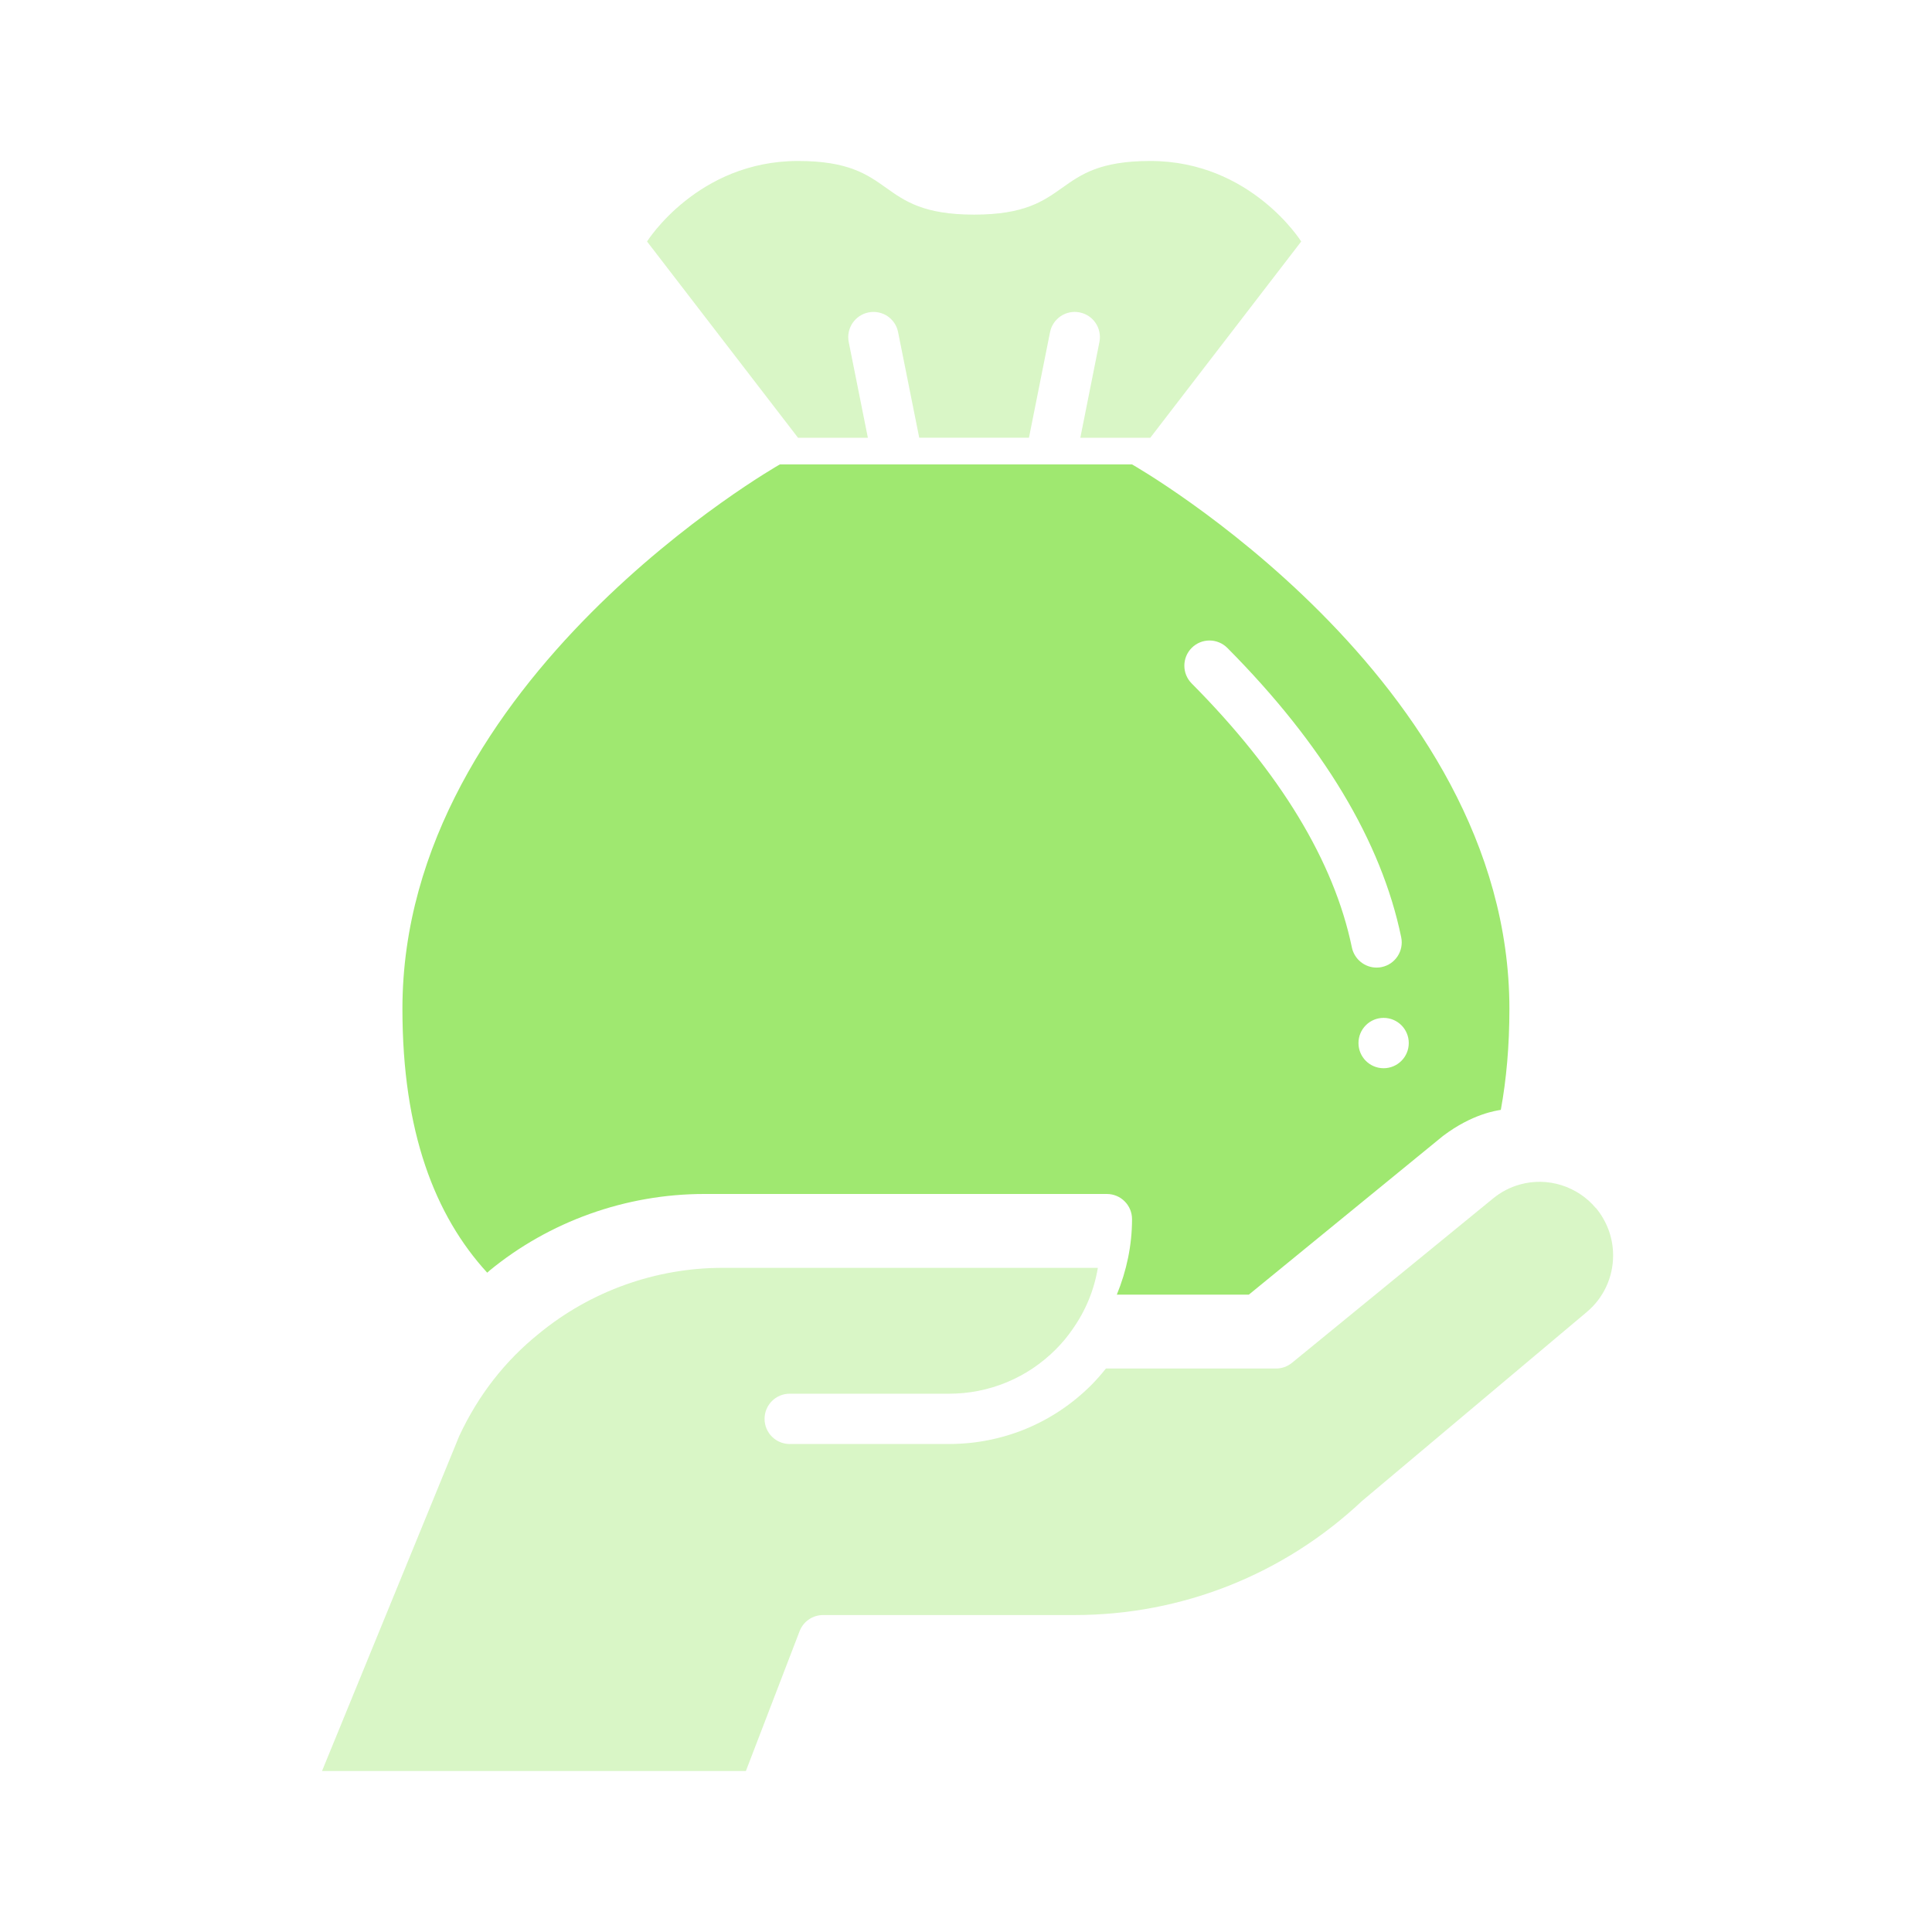
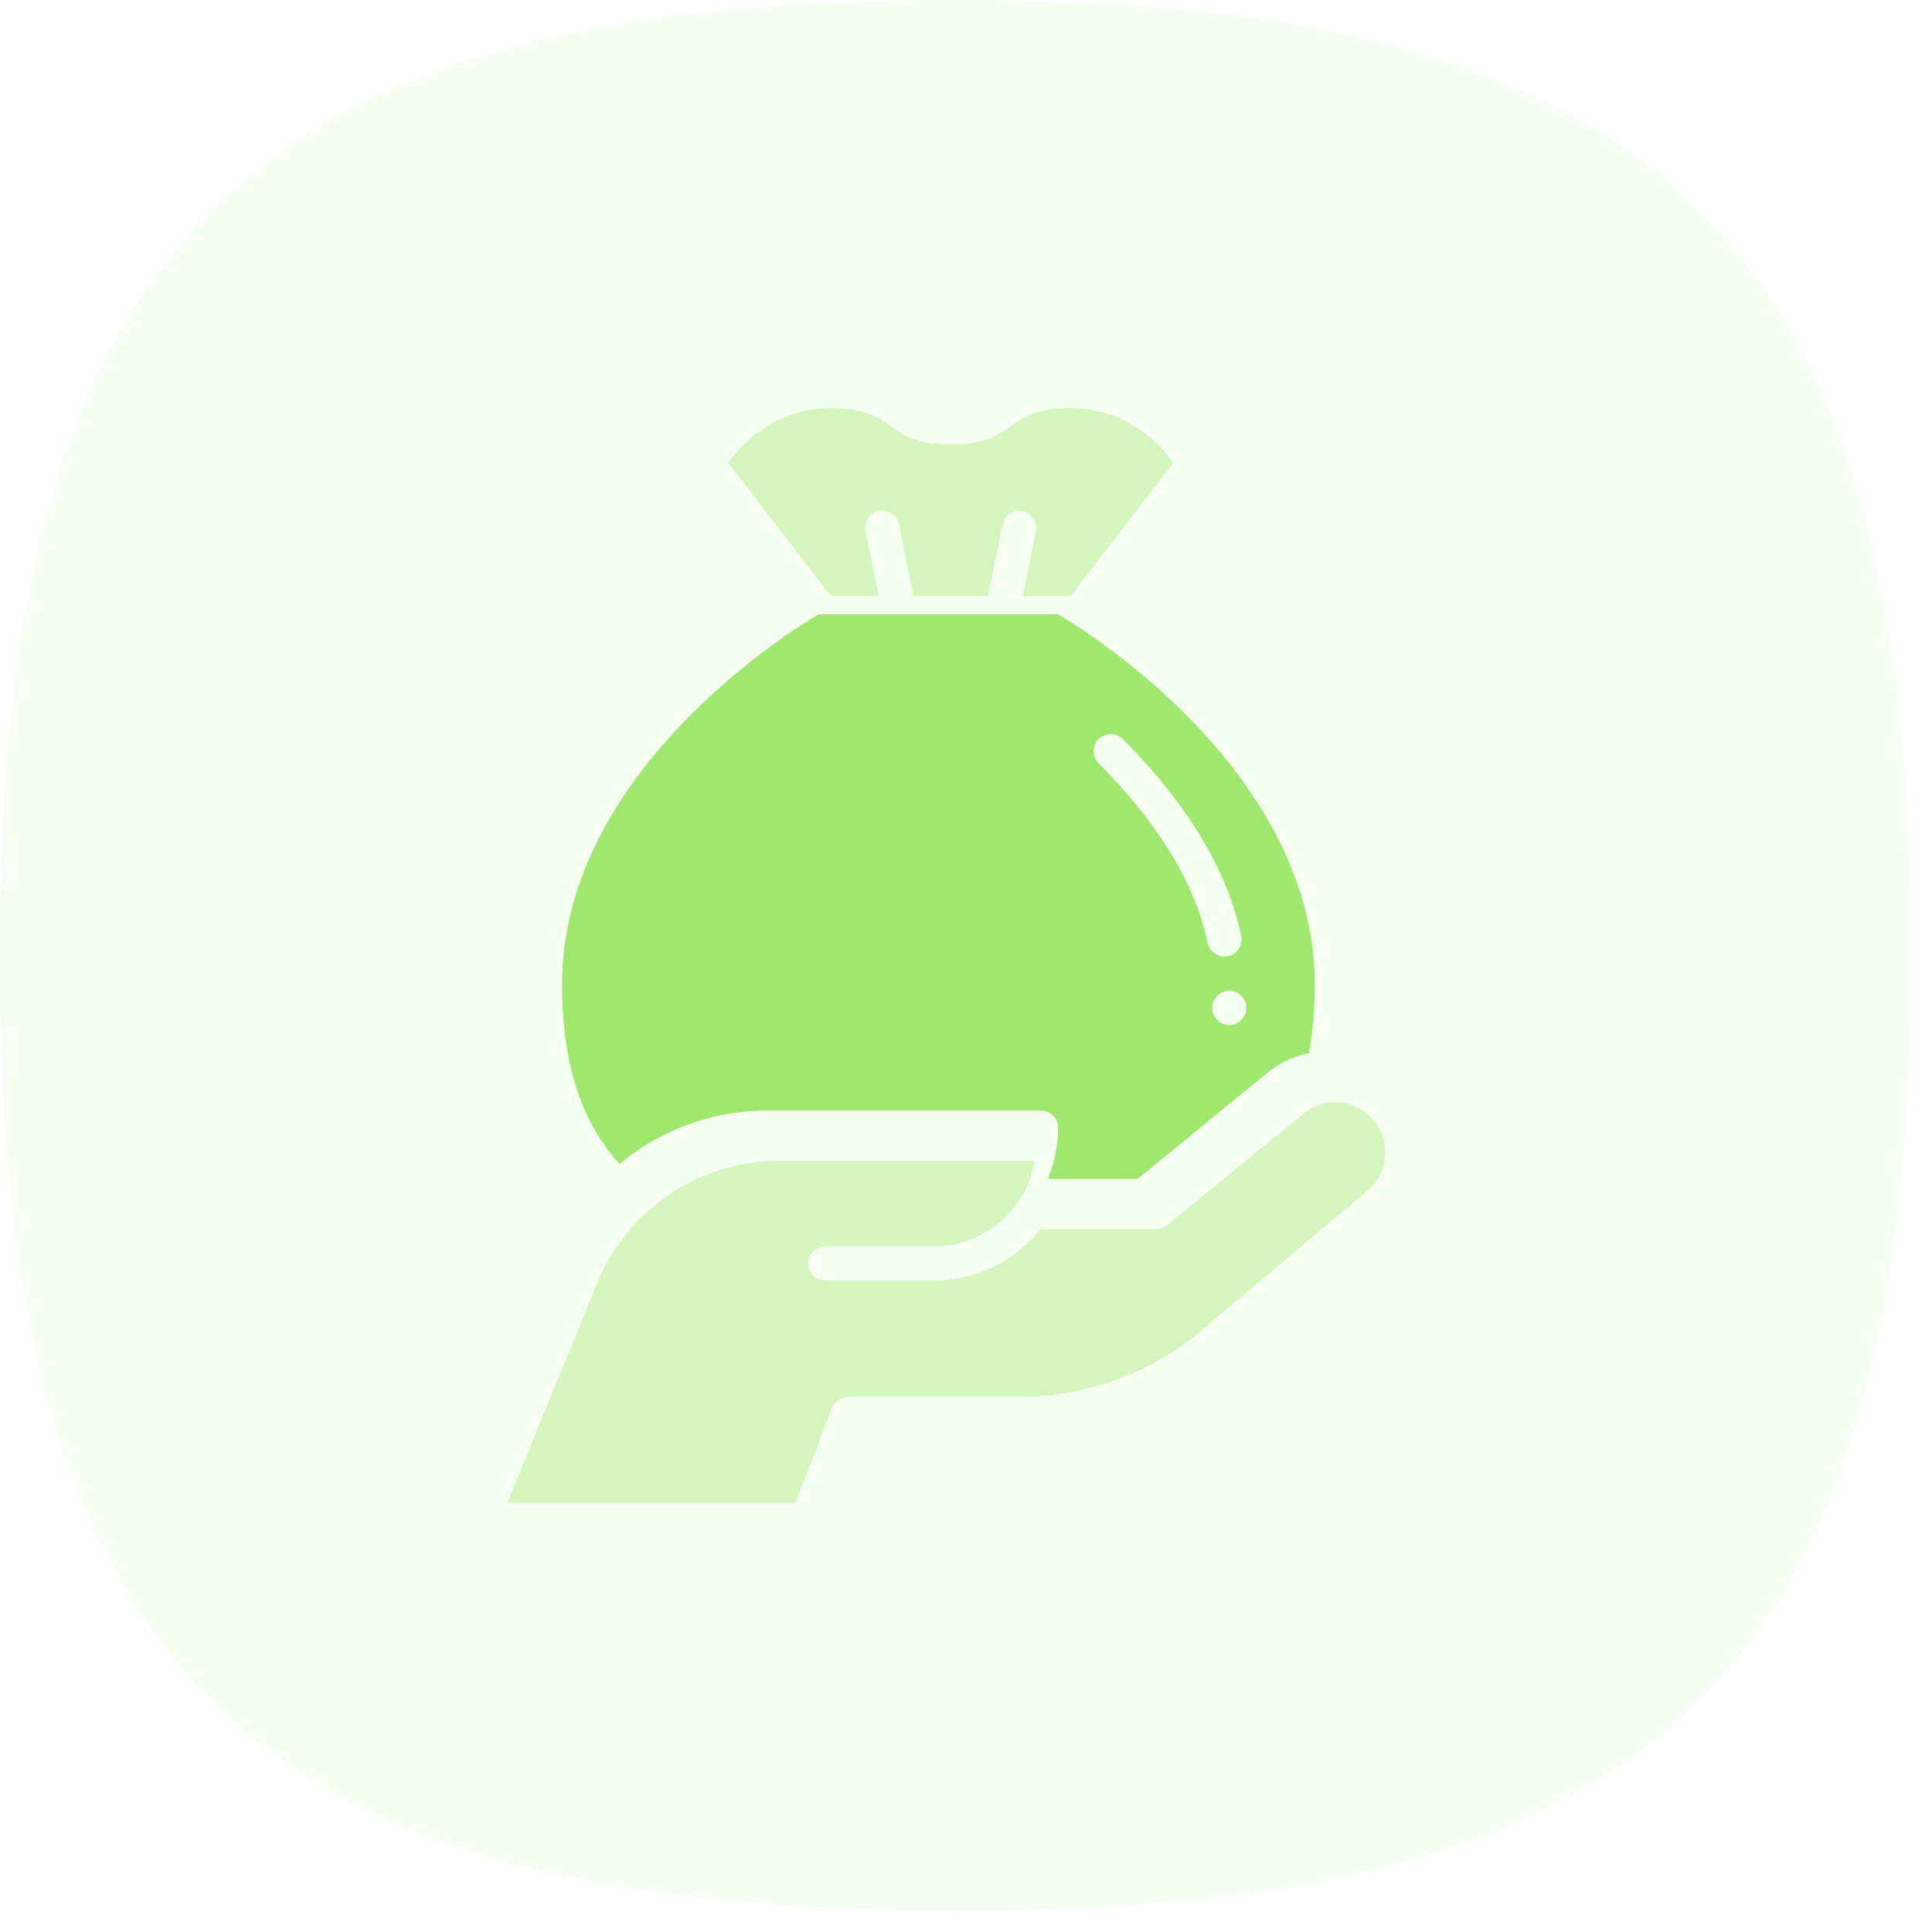
- <svg xmlns="http://www.w3.org/2000/svg" width="34" height="34" viewBox="0 0 34 34" fill="none">
-   <path opacity="0.4" d="M28.086 21.263C27.761 20.874 27.236 20.709 26.749 20.845C26.575 20.893 26.416 20.976 26.273 21.093L22.735 23.985C22.656 24.049 22.557 24.084 22.455 24.084H19.462C19.383 24.184 19.298 24.281 19.205 24.375C18.535 25.044 17.646 25.412 16.7 25.412H13.897C13.653 25.412 13.455 25.214 13.455 24.97C13.455 24.725 13.653 24.527 13.897 24.527H16.7C17.409 24.527 18.077 24.25 18.578 23.749C18.691 23.636 18.791 23.516 18.875 23.392C19.105 23.067 19.256 22.701 19.32 22.312H12.715C11.539 22.312 10.392 22.723 9.485 23.469C8.885 23.951 8.415 24.557 8.082 25.271L5.667 31.167H13.126L14.072 28.705C14.137 28.535 14.302 28.422 14.486 28.422H18.913C20.796 28.422 22.591 27.71 23.968 26.416L27.926 23.088C28.22 22.841 28.388 22.479 28.388 22.094C28.388 21.789 28.284 21.5 28.086 21.259L28.086 21.263Z" fill="#9FE870" />
-   <path d="M8.607 22.367C9.667 21.494 11.014 21.012 12.395 21.012H19.479C19.724 21.012 19.922 21.211 19.922 21.455C19.922 21.919 19.825 22.366 19.654 22.784H21.977L25.393 19.992C25.911 19.6 26.338 19.545 26.412 19.532C26.51 18.997 26.563 18.406 26.563 17.754C26.563 11.941 19.922 8.173 19.922 8.173H13.724C13.724 8.173 7.082 11.941 7.082 17.754C7.082 19.922 7.655 21.393 8.574 22.397C8.585 22.388 8.595 22.377 8.606 22.369L8.607 22.367ZM24.792 18.356C24.792 18.601 24.594 18.799 24.349 18.799C24.105 18.799 23.907 18.601 23.907 18.356C23.907 18.111 24.105 17.913 24.349 17.913C24.594 17.913 24.792 18.111 24.792 18.356ZM20.973 11.401C21.146 11.228 21.426 11.229 21.6 11.403C23.281 13.096 24.311 14.81 24.659 16.495C24.708 16.735 24.555 16.969 24.315 17.019C24.285 17.026 24.255 17.028 24.225 17.028C24.02 17.028 23.836 16.884 23.791 16.675C23.478 15.161 22.53 13.597 20.971 12.027C20.799 11.854 20.8 11.573 20.973 11.401Z" fill="#9FE870" />
-   <path opacity="0.4" d="M15.273 7.704L14.936 6.019C14.889 5.779 15.044 5.547 15.284 5.498C15.526 5.45 15.758 5.605 15.805 5.845L16.177 7.703H18.108L18.479 5.845C18.527 5.605 18.762 5.449 19.001 5.498C19.24 5.545 19.396 5.779 19.348 6.019L19.012 7.704H20.243L22.899 4.25C22.899 4.25 22.014 2.833 20.243 2.833C18.472 2.833 18.914 3.777 17.143 3.777C15.372 3.777 15.815 2.833 14.044 2.833C12.273 2.833 11.387 4.25 11.387 4.25L14.044 7.704H15.275H15.273Z" fill="#9FE870" />
+ <svg xmlns="http://www.w3.org/2000/svg" width="50" height="50" viewBox="0 0 50 50" fill="none">
+   <path opacity="0.1" fill-rule="evenodd" clip-rule="evenodd" d="M24.724 0C43.123 0 49.449 6.337 49.449 24.731C49.449 43.112 43.123 49.449 24.724 49.449C6.338 49.449 0 43.112 0 24.731C0 6.337 6.338 0 24.724 0Z" fill="#9FE870" />
+   <path opacity="0.4" d="M35.548 28.99C35.223 28.602 34.699 28.437 34.211 28.573C34.038 28.62 33.878 28.703 33.736 28.821L30.198 31.712C30.118 31.776 30.02 31.811 29.918 31.811H26.924C26.846 31.911 26.76 32.008 26.667 32.102C25.998 32.771 25.109 33.14 24.163 33.14H21.36C21.115 33.14 20.917 32.941 20.917 32.697C20.917 32.452 21.115 32.254 21.36 32.254H24.163C24.872 32.254 25.54 31.977 26.041 31.476C26.154 31.363 26.253 31.244 26.337 31.12C26.568 30.794 26.718 30.428 26.782 30.039H20.178C19.001 30.039 17.854 30.45 16.948 31.196C16.348 31.678 15.878 32.284 15.544 32.998L13.129 38.894H20.588L21.535 36.433C21.6 36.262 21.765 36.149 21.949 36.149H26.376C28.259 36.149 30.053 35.438 31.43 34.144L35.388 30.815C35.683 30.569 35.851 30.207 35.851 29.821C35.851 29.516 35.747 29.227 35.549 28.987L35.548 28.99Z" fill="#9FE870" />
+   <path d="M16.069 30.095C17.13 29.221 18.477 28.74 19.858 28.74H26.942C27.186 28.74 27.384 28.938 27.384 29.183C27.384 29.646 27.287 30.093 27.117 30.511H29.44L32.856 27.719C33.374 27.327 33.801 27.272 33.874 27.259C33.973 26.724 34.026 26.133 34.026 25.481C34.026 19.668 27.384 15.9 27.384 15.9H21.186C21.186 15.9 14.545 19.668 14.545 25.481C14.545 27.649 15.117 29.121 16.037 30.125C16.048 30.116 16.058 30.105 16.069 30.096L16.069 30.095ZM32.255 26.083C32.255 26.328 32.057 26.526 31.812 26.526C31.567 26.526 31.369 26.328 31.369 26.083C31.369 25.839 31.567 25.641 31.812 25.641C32.057 25.641 32.255 25.839 32.255 26.083ZM28.436 19.128C28.609 18.955 28.889 18.956 29.062 19.13C30.744 20.824 31.773 22.537 32.122 24.223C32.17 24.462 32.018 24.697 31.778 24.746C31.748 24.753 31.718 24.755 31.688 24.755C31.482 24.755 31.298 24.611 31.254 24.402C30.941 22.888 29.992 21.324 28.434 19.755C28.261 19.581 28.262 19.3 28.436 19.128Z" fill="#9FE870" />
+   <path opacity="0.4" d="M22.735 15.431L22.399 13.746C22.351 13.506 22.506 13.274 22.747 13.225C22.989 13.178 23.22 13.332 23.268 13.573L23.64 15.43H25.57L25.942 13.573C25.99 13.332 26.224 13.177 26.463 13.225C26.702 13.273 26.858 13.506 26.811 13.746L26.474 15.431H27.705L30.362 11.978C30.362 11.978 29.476 10.561 27.705 10.561C25.934 10.561 26.377 11.504 24.606 11.504C22.835 11.504 23.278 10.561 21.507 10.561C19.735 10.561 18.85 11.978 18.85 11.978L21.507 15.431H22.737H22.735Z" fill="#9FE870" />
</svg>
